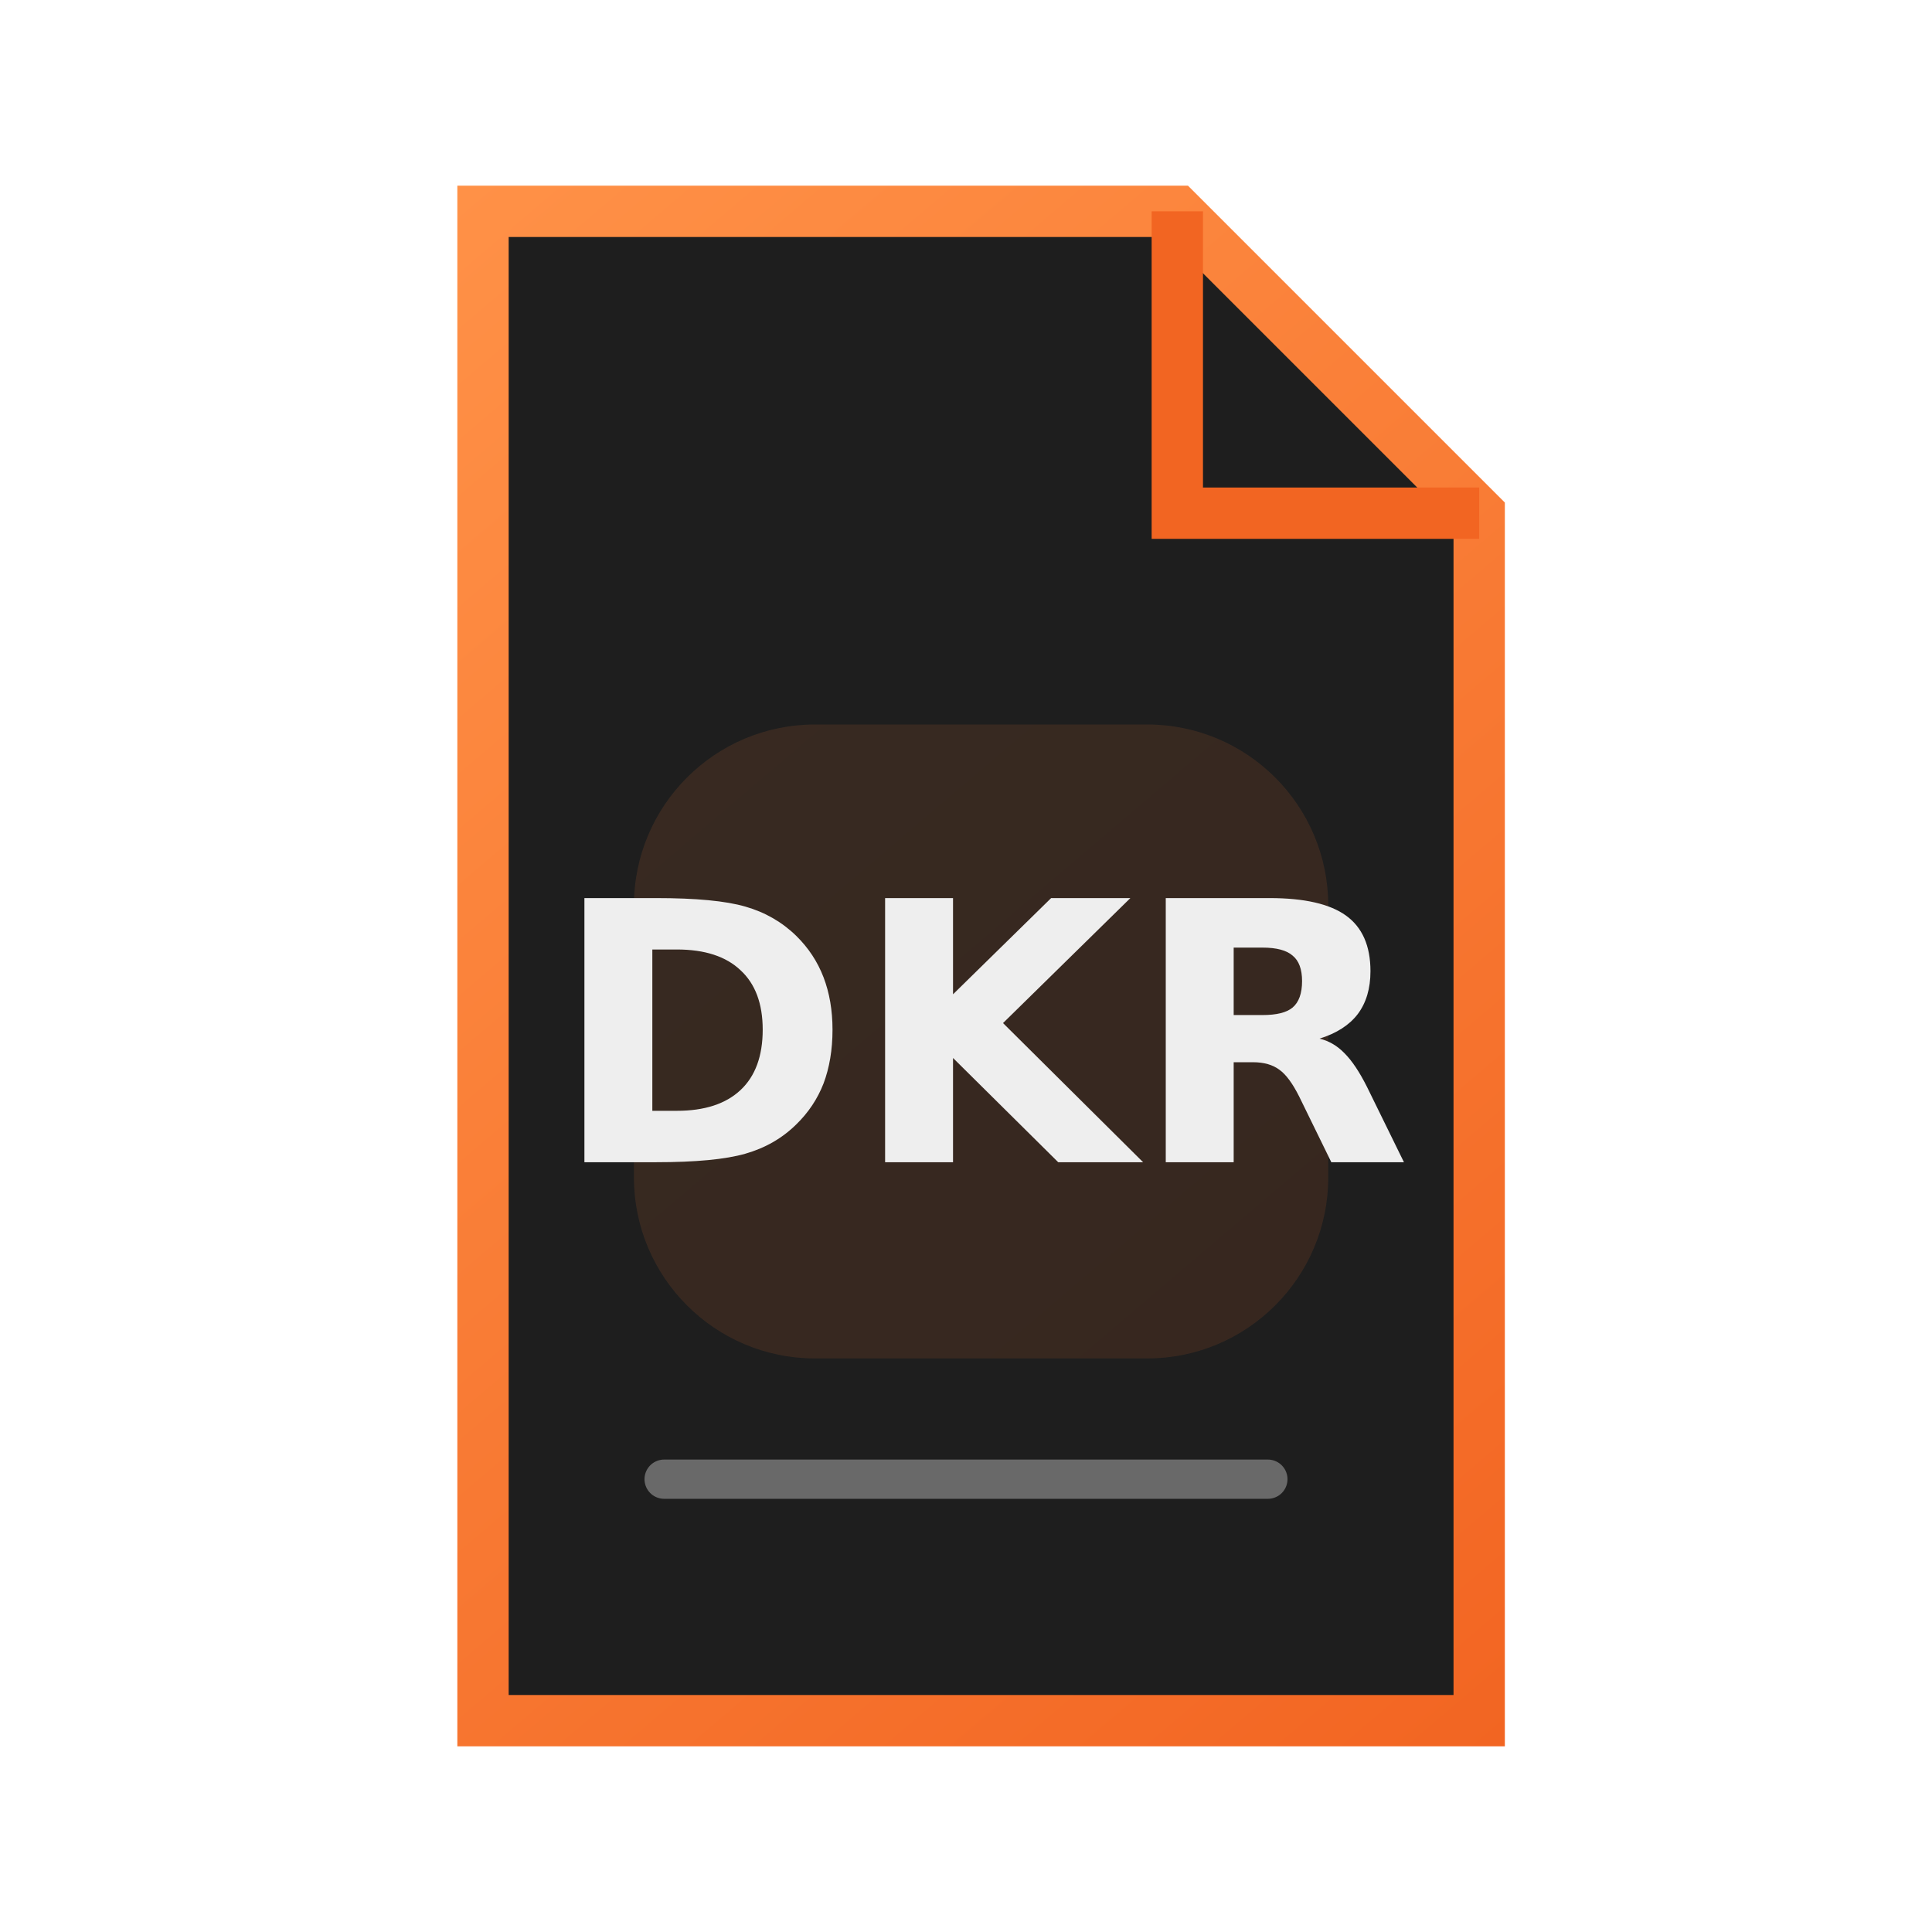
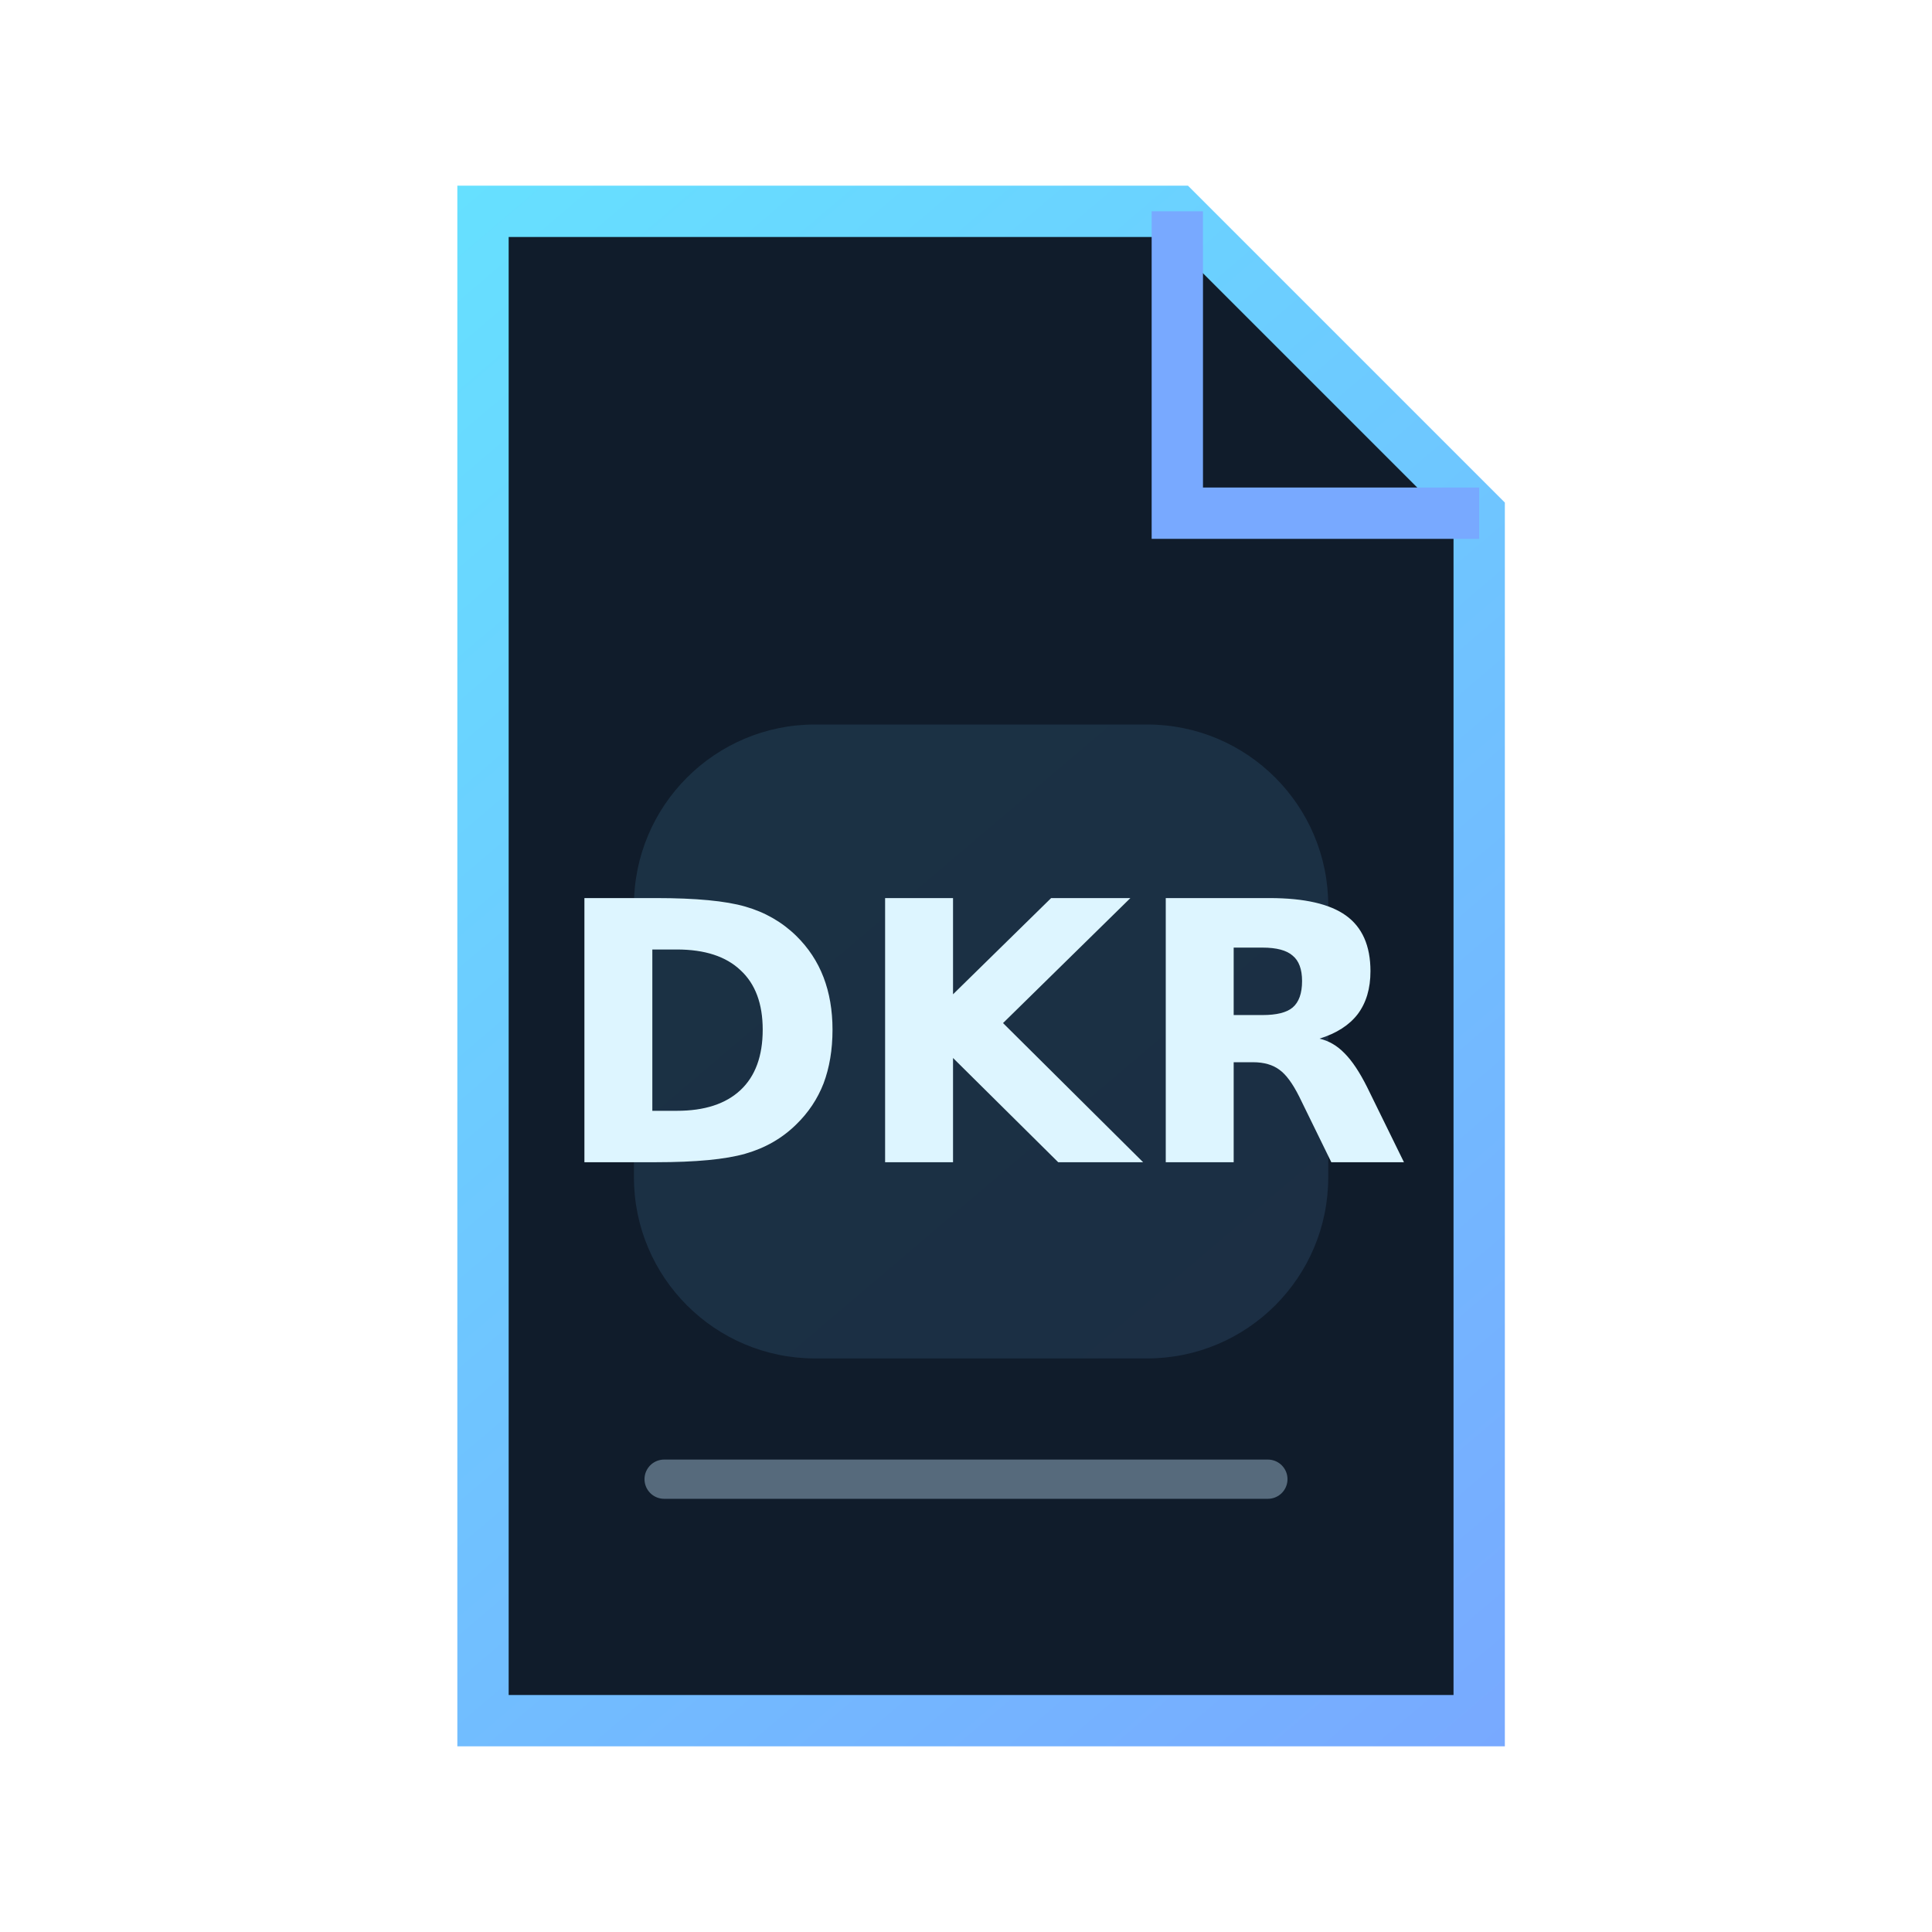
<svg xmlns="http://www.w3.org/2000/svg" width="64" height="64" viewBox="0 0 64 64">
  <defs>
    <linearGradient id="g" x1="12" y1="9" x2="52" y2="56" gradientUnits="userSpaceOnUse">
-       <stop offset="0" stop-color="#FF9147" />
-       <stop offset="1" stop-color="#F26522" />
+       <stop offset="0" stop-color="#66E0FF" />
+       <stop offset="1" stop-color="#78A9FF" />
    </linearGradient>
  </defs>
-   <path d="M16 7h23l10 10v40H16z" fill="#1E1E1E" stroke="url(#g)" stroke-width="1.7" />
-   <path d="M39 7v10h10" fill="none" stroke="#F26522" stroke-width="1.7" />
+   <path d="M16 7h23l10 10v40H16z" fill="#101C2B" stroke="url(#g)" stroke-width="1.7" />
+   <path d="M39 7v10h10" fill="none" stroke="#78A9FF" stroke-width="1.7" />
  <rect x="21" y="24" width="23" height="21" rx="6" fill="url(#g)" opacity=".12" />
-   <text x="32.5" y="38.5" text-anchor="middle" font-family="DejaVu Sans, sans-serif" font-size="12" font-weight="700" fill="#EEEEEE">DKR</text>
-   <path d="M22 49h20" stroke="#E3E3E3" stroke-width="1.3" opacity=".38" stroke-linecap="round" />
+   <text x="32.5" y="38.5" text-anchor="middle" font-family="DejaVu Sans, sans-serif" font-size="12" font-weight="700" fill="#DDF5FF">DKR</text>
+   <path d="M22 49h20" stroke="#C7E9FF" stroke-width="1.3" opacity=".38" stroke-linecap="round" />
</svg>
